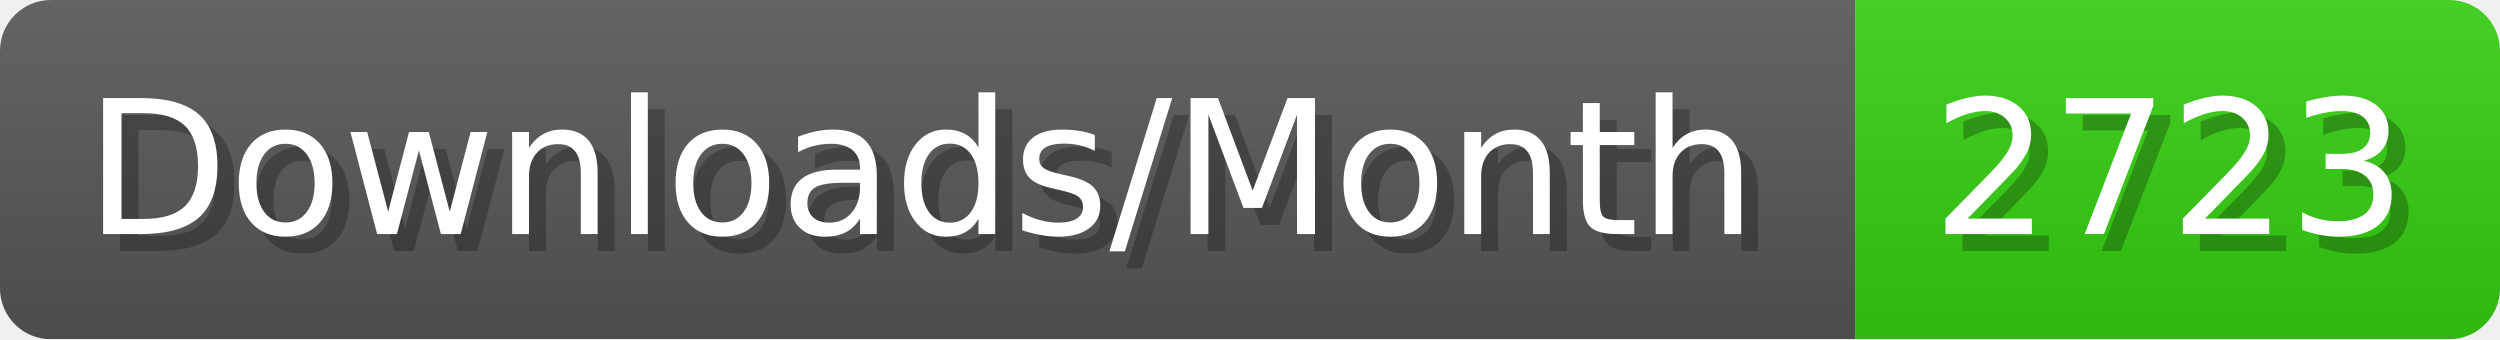
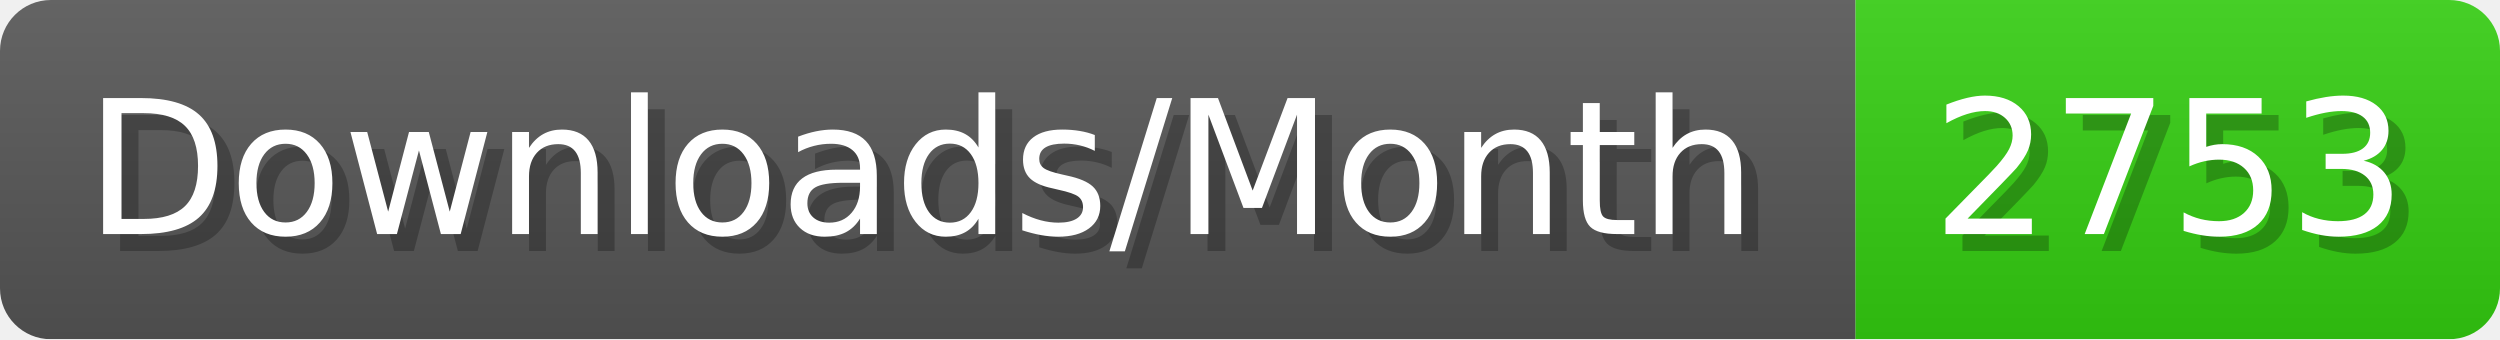
- <svg xmlns="http://www.w3.org/2000/svg" width="147.4" height="20" viewBox="0 0 1474 200" role="img" aria-label="Downloads/Month: 2723">
+ <svg xmlns="http://www.w3.org/2000/svg" width="147.4" height="20" viewBox="0 0 1474 200" role="img" aria-label="Downloads/Month: 2753">
  <linearGradient id="YlXUI" x2="0" y2="100%">
    <stop offset="0" stop-opacity=".1" stop-color="#EEE" />
    <stop offset="1" stop-opacity=".1" />
  </linearGradient>
  <mask id="JHhop">
    <rect width="1474" height="200" rx="30" fill="#FFF" />
  </mask>
  <g mask="url(#JHhop)">
    <rect width="1094" height="200" fill="#555" />
    <rect width="380" height="200" fill="#3C1" x="1094" />
    <rect width="1474" height="200" fill="url(#YlXUI)" />
  </g>
  <g aria-hidden="true" fill="#fff" text-anchor="start" font-family="Verdana,DejaVu Sans,sans-serif" font-size="110">
    <text x="60" y="148" textLength="994" fill="#000" opacity="0.25">Downloads/Month</text>
    <text x="50" y="138" textLength="994">Downloads/Month</text>
-     <text x="1149" y="148" textLength="280" fill="#000" opacity="0.25">2723</text>
-     <text x="1139" y="138" textLength="280">2723</text>
+     <text x="1149" y="148" textLength="280" fill="#000" opacity="0.25">2753</text>
+     <text x="1139" y="138" textLength="280">2753</text>
  </g>
</svg>
